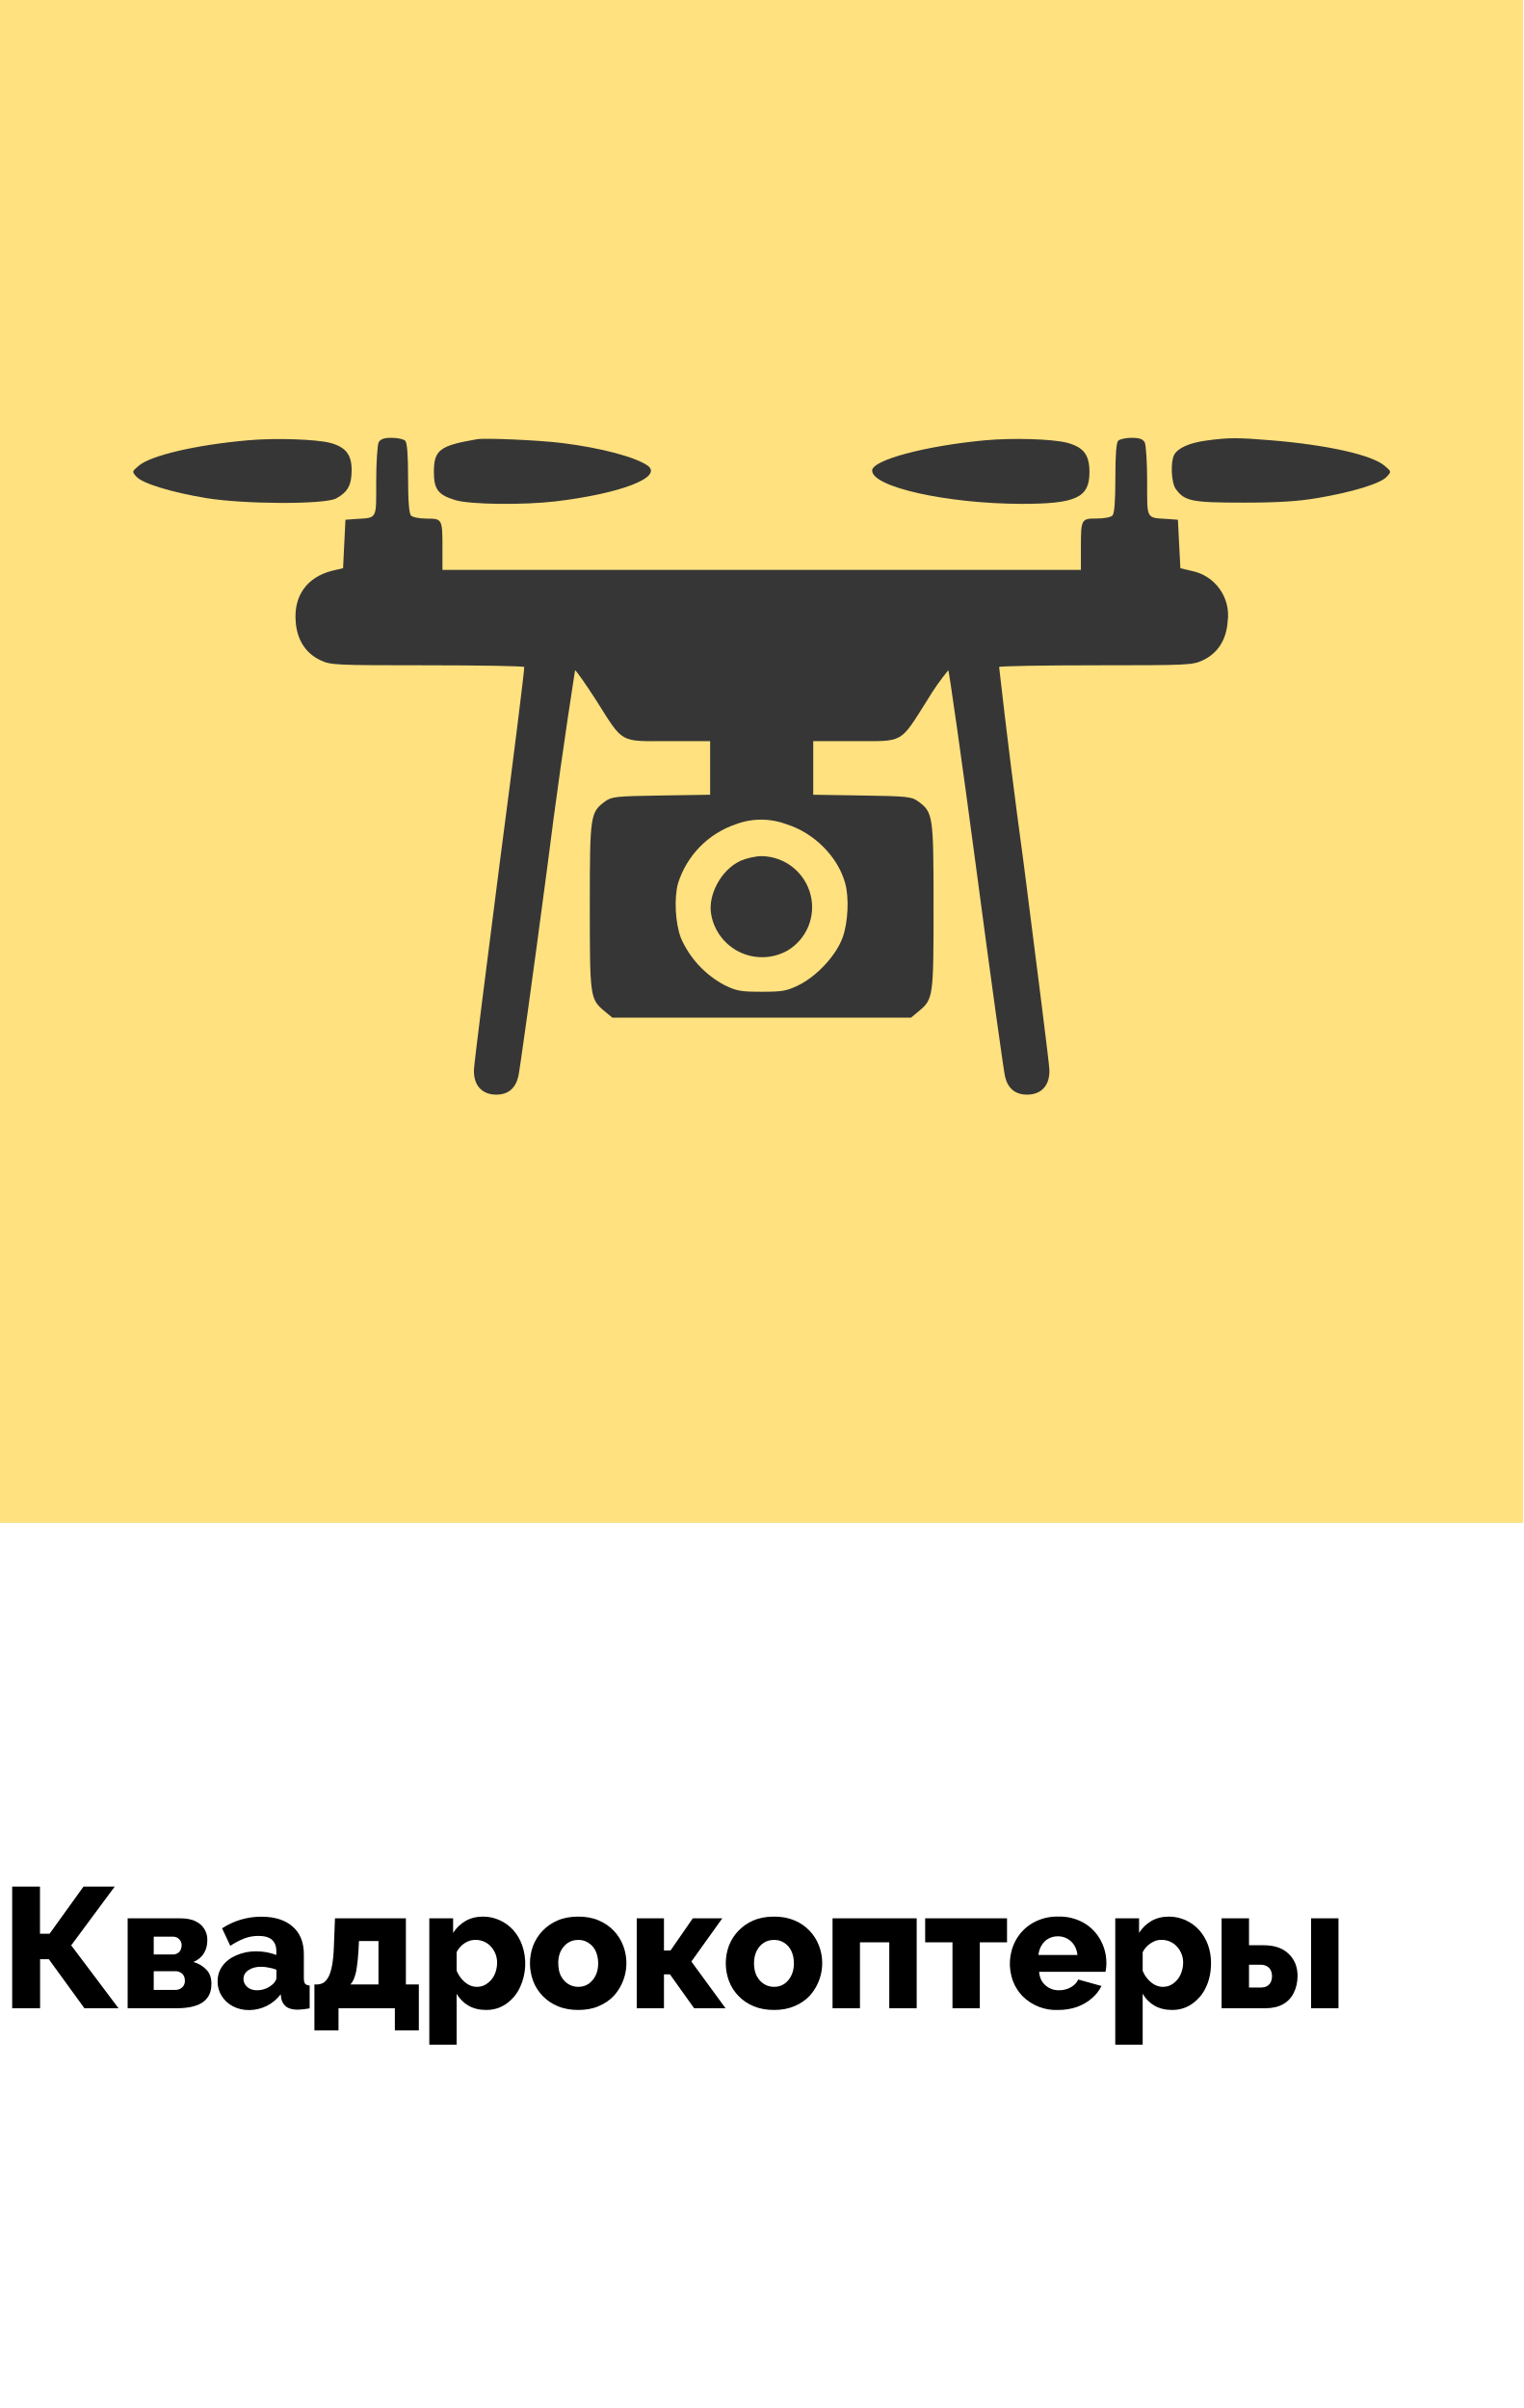
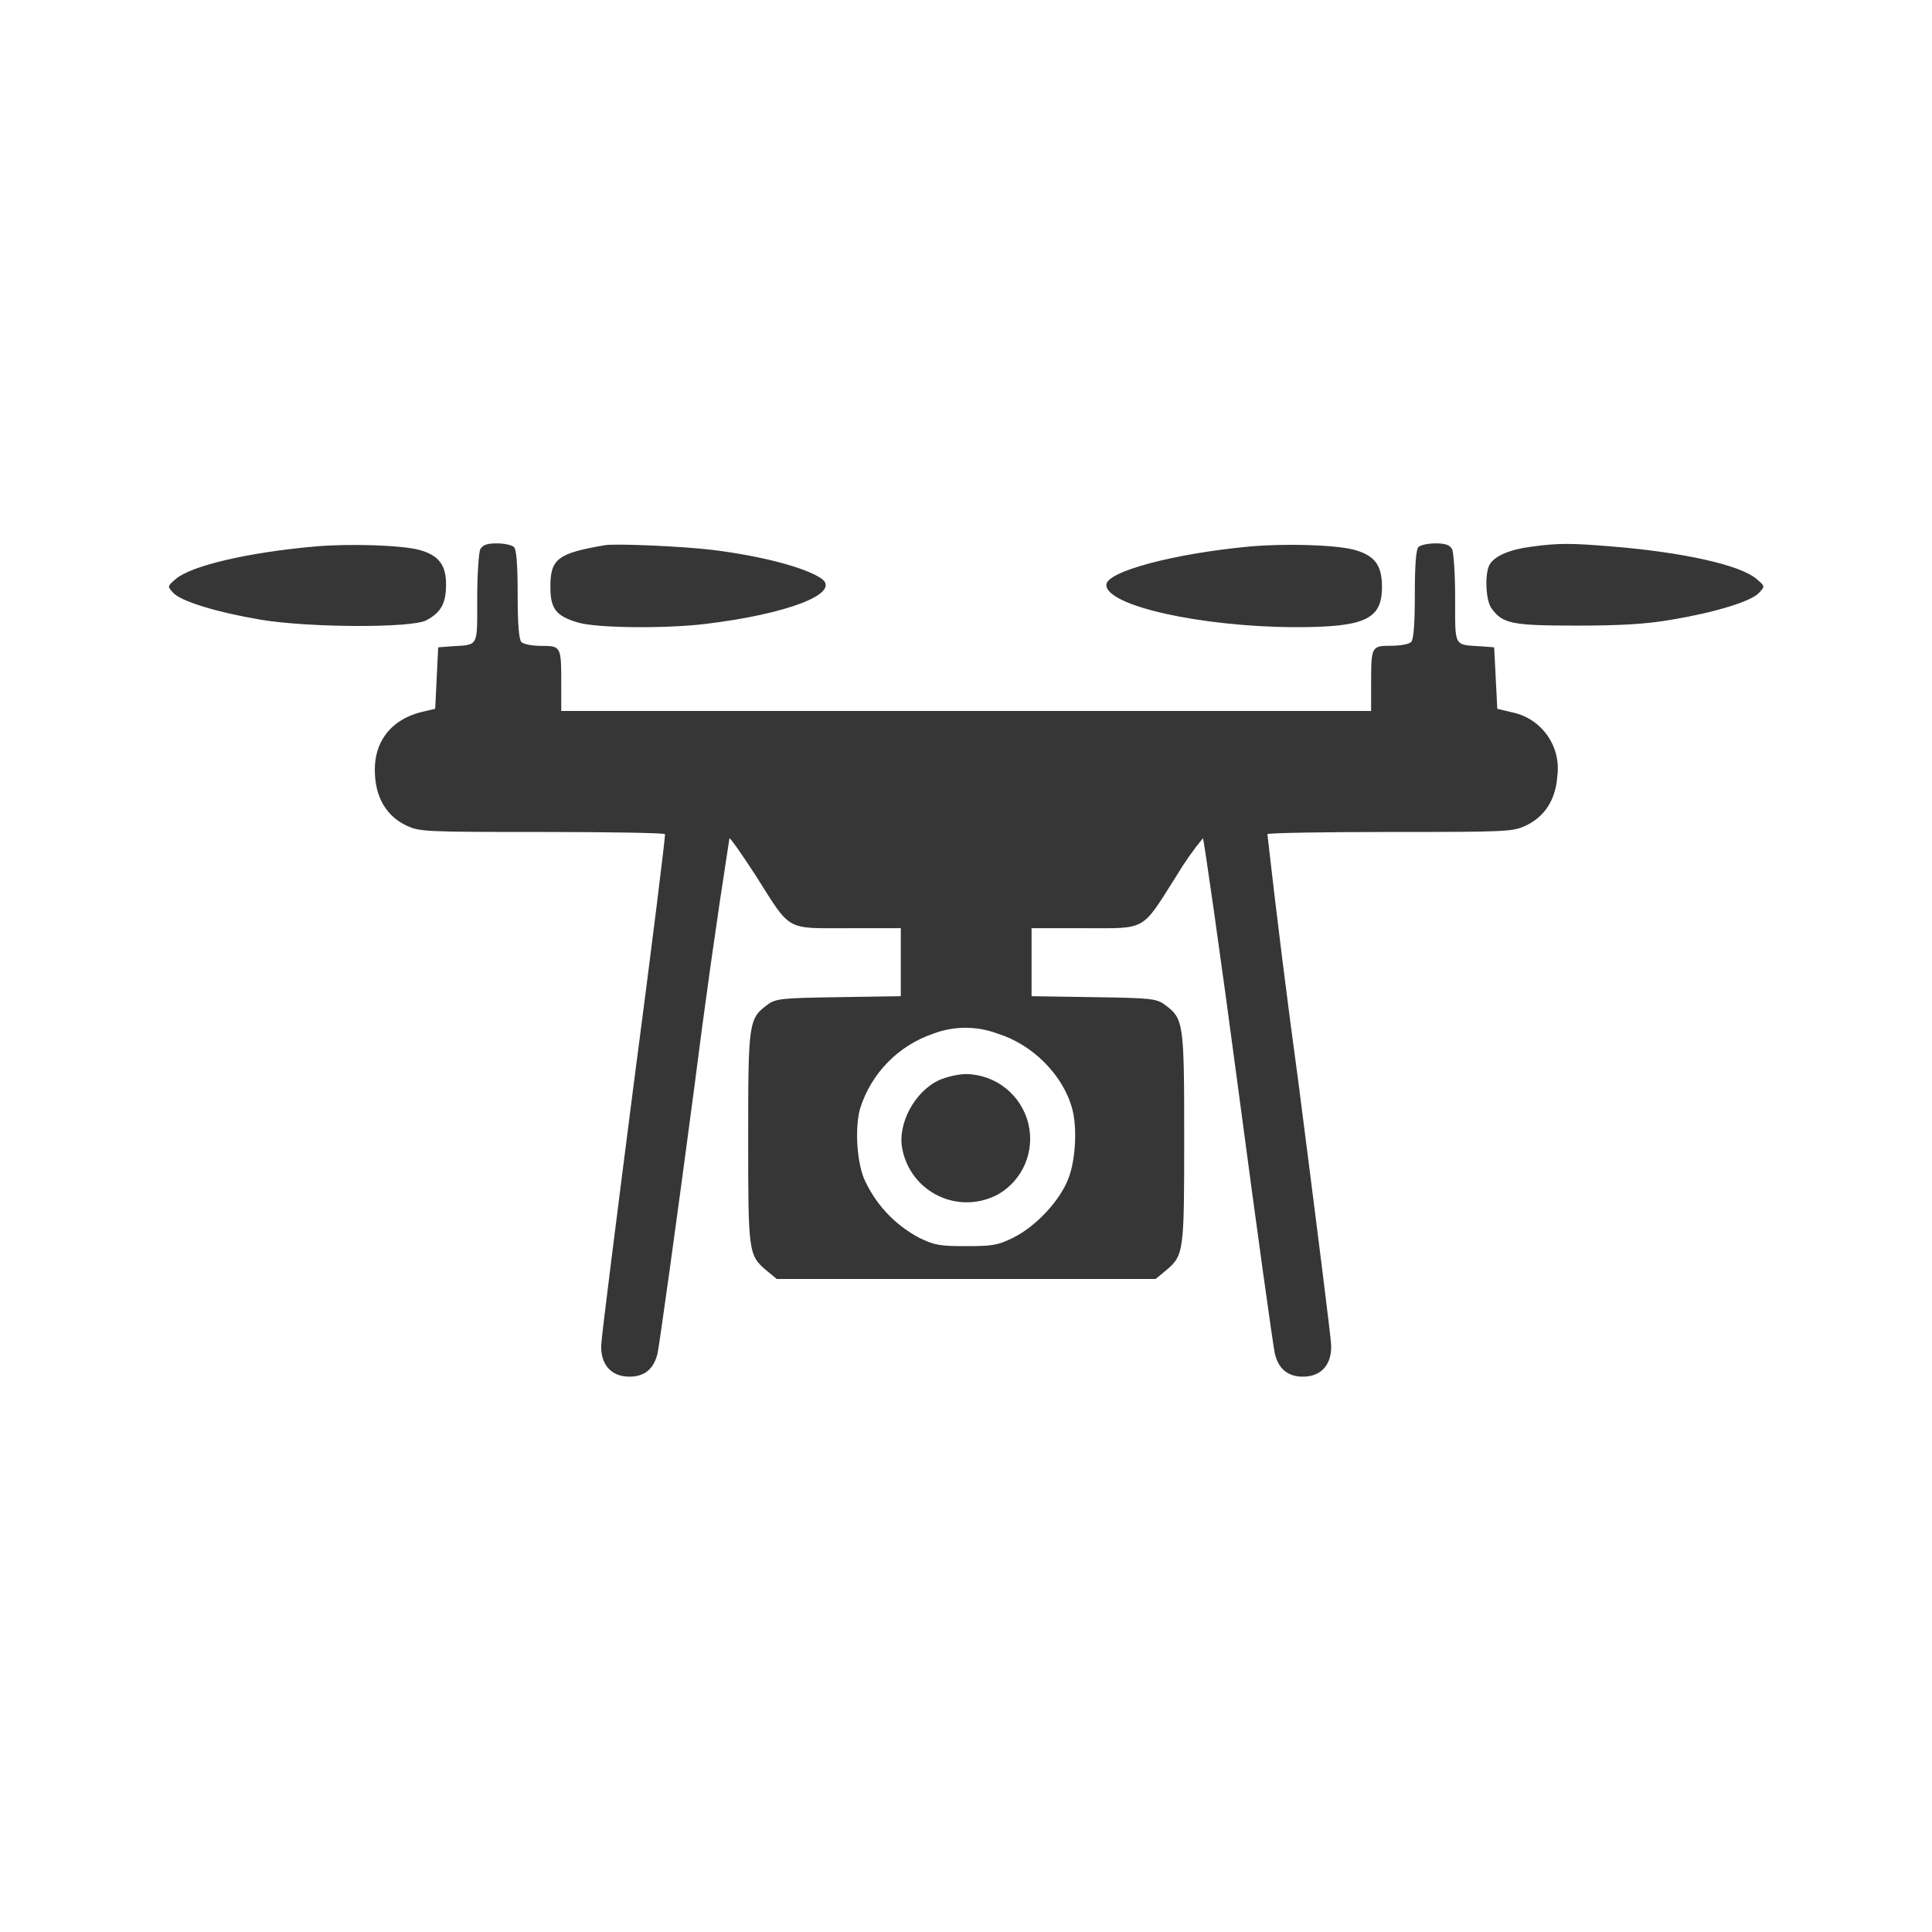
- <svg xmlns="http://www.w3.org/2000/svg" width="160" height="253" fill="none">
-   <path fill="#FFE17F" d="M0 0h160v160H0z" />
-   <path d="M1.28 211v-12.78H4.2v4.95h1.01l3.56-4.95h3.28l-4.57 6.17 4.97 6.61H8.87l-3.74-5.15h-.92V211H1.28Zm12.13 0v-9.45h5.47c.7 0 1.26.1 1.68.32a2.1 2.1 0 0 1 1.22 1.97c0 .54-.12 1-.36 1.38-.23.39-.6.7-1.1.92.55.16 1 .42 1.35.8.36.35.54.85.54 1.49 0 .62-.15 1.12-.45 1.5-.29.38-.7.65-1.26.82-.54.17-1.2.25-1.96.25h-5.13Zm2.74-1.93h2.3c.18 0 .34-.04.49-.12a.9.9 0 0 0 .48-.85c0-.2-.04-.38-.12-.52a.78.78 0 0 0-.35-.34.95.95 0 0 0-.48-.13h-2.32v1.96Zm0-3.72h2.01c.18 0 .34-.04.49-.13a.8.8 0 0 0 .32-.34c.07-.16.11-.32.11-.5a.85.85 0 0 0-.25-.63.85.85 0 0 0-.65-.27h-2.03v1.87Zm6.71 2.82c0-.62.18-1.17.52-1.63.35-.47.83-.84 1.44-1.1a5.07 5.07 0 0 1 2.11-.42 5.95 5.95 0 0 1 2.1.38V205c0-.52-.15-.91-.46-1.19-.31-.28-.79-.41-1.42-.41-.53 0-1.03.09-1.5.27-.45.18-.94.43-1.46.77l-.86-1.84a7.52 7.52 0 0 1 4.1-1.22c1.42 0 2.52.34 3.3 1.03.79.67 1.19 1.65 1.19 2.93v2.47c0 .28.04.49.12.6.1.12.26.18.49.2v2.4a8 8 0 0 1-1.23.14c-.54 0-.95-.1-1.24-.32a1.42 1.42 0 0 1-.52-.88l-.05-.42a4.16 4.16 0 0 1-3.33 1.66 3.6 3.6 0 0 1-1.7-.4c-.49-.26-.88-.62-1.17-1.08a2.8 2.8 0 0 1-.43-1.53Zm5.73.36c.13-.1.24-.22.32-.36a.7.7 0 0 0 .13-.37v-.85a3.8 3.8 0 0 0-.81-.22 3.98 3.98 0 0 0-.81-.09c-.53 0-.97.12-1.32.36-.35.23-.52.54-.52.92 0 .22.06.42.18.6s.28.32.49.43c.21.1.46.16.75.16a2.45 2.45 0 0 0 1.59-.58Zm4.44 4.8v-4.83h.29c.21 0 .42-.06.63-.16.2-.12.38-.32.54-.6.15-.27.28-.66.38-1.17.1-.5.17-1.14.2-1.92l.12-3.1h7.45v6.95H44v4.82h-2.52V211h-5.92v2.32h-2.52Zm3.78-4.83h2.95v-4.56h-2.05l-.05 1.01c-.04.66-.1 1.23-.17 1.7a4.8 4.8 0 0 1-.27 1.15c-.1.28-.24.52-.41.7Zm14.26 2.68c-.7 0-1.33-.15-1.85-.45a3.38 3.38 0 0 1-1.25-1.26v5.36H45.1v-13.28h2.5v1.53c.35-.54.8-.96 1.32-1.26.53-.3 1.15-.45 1.85-.45a4.3 4.3 0 0 1 3.15 1.42c.4.45.7.96.92 1.55a5.88 5.88 0 0 1-.2 4.43 4.32 4.32 0 0 1-1.45 1.76c-.62.43-1.32.65-2.1.65Zm-.97-2.43c.31 0 .6-.07.84-.2a2.37 2.37 0 0 0 1.12-1.35c.1-.31.16-.63.16-.97a2.46 2.46 0 0 0-.65-1.71c-.2-.23-.44-.4-.72-.52a2.23 2.23 0 0 0-1.49-.1 2.41 2.41 0 0 0-1.39 1.2v1.96c.14.32.31.61.53.86.21.25.46.46.73.61.28.15.57.22.87.22Zm10.65 2.43c-.8 0-1.53-.13-2.16-.4a4.64 4.64 0 0 1-2.58-2.64 5.33 5.33 0 0 1 0-3.73 4.75 4.75 0 0 1 2.58-2.64c.63-.27 1.35-.4 2.16-.4.8 0 1.52.13 2.14.4a4.64 4.64 0 0 1 2.57 2.64 5.13 5.13 0 0 1-.99 5.3c-.43.45-.96.81-1.58 1.07-.62.27-1.34.4-2.14.4Zm-2.1-4.9c0 .5.08.93.26 1.3.2.37.45.66.76.86.31.2.67.31 1.08.31.4 0 .75-.1 1.06-.3.32-.22.58-.52.76-.89.18-.37.27-.8.27-1.28 0-.49-.1-.92-.27-1.3a2.05 2.05 0 0 0-.76-.86 1.9 1.9 0 0 0-1.06-.3c-.4 0-.77.1-1.08.3-.31.2-.57.5-.76.87-.18.37-.27.8-.27 1.3Zm8.24 4.72v-9.45h2.86v3.38h.69l2.34-3.38h3.1l-3.25 4.54 3.59 4.91h-3.3l-2.54-3.56h-.63V211H66.9Zm14.43.18c-.8 0-1.53-.13-2.16-.4a4.64 4.64 0 0 1-2.58-2.64 5.33 5.33 0 0 1 0-3.73 4.75 4.75 0 0 1 2.58-2.64c.63-.27 1.35-.4 2.16-.4.8 0 1.51.13 2.14.4a4.64 4.64 0 0 1 2.57 2.64 5.13 5.13 0 0 1-.99 5.3c-.43.45-.96.81-1.58 1.07-.63.27-1.34.4-2.14.4Zm-2.11-4.9c0 .5.09.93.27 1.3.2.37.44.66.76.86.3.2.67.31 1.08.31.4 0 .75-.1 1.06-.3.32-.22.57-.52.75-.89.18-.37.27-.8.27-1.28 0-.49-.09-.92-.27-1.3a2.05 2.05 0 0 0-.75-.86 1.9 1.9 0 0 0-1.06-.3c-.41 0-.77.1-1.08.3-.32.2-.57.5-.76.87-.18.37-.27.8-.27 1.3Zm8.25 4.72v-9.45h8.84V211h-2.88v-6.93h-3.08V211h-2.88Zm12.6 0v-6.93h-2.87v-2.52h8.6v2.52h-2.86V211h-2.88Zm11.11.18a4.98 4.98 0 0 1-3.74-1.44 4.6 4.6 0 0 1-.99-1.53 5.2 5.2 0 0 1 .25-4.32 4.7 4.7 0 0 1 1.75-1.82 5.1 5.1 0 0 1 2.73-.7 5.1 5.1 0 0 1 2.72.68 4.6 4.6 0 0 1 1.73 1.8 4.95 4.95 0 0 1 .52 3.32h-6.98c.03.42.15.77.34 1.06a2.07 2.07 0 0 0 1.76.88c.44 0 .84-.1 1.21-.3.38-.21.65-.49.8-.83l2.44.68c-.24.5-.58.93-1.03 1.31-.43.38-.94.67-1.54.89-.6.21-1.25.32-1.97.32Zm-2.08-5.78h4.1c-.05-.4-.16-.74-.34-1.02a2 2 0 0 0-1.71-.94c-.37 0-.71.08-1.01.25-.29.16-.52.39-.7.69-.18.28-.3.63-.34 1.02Zm14.05 5.78c-.71 0-1.33-.15-1.86-.45a3.38 3.38 0 0 1-1.24-1.26v5.36h-2.88v-13.28h2.5v1.53c.35-.54.79-.96 1.31-1.26.53-.3 1.15-.45 1.86-.45a4.3 4.3 0 0 1 3.15 1.42c.4.45.7.96.92 1.55.21.59.32 1.22.32 1.9 0 .94-.17 1.78-.52 2.53a4.32 4.32 0 0 1-1.46 1.76c-.61.43-1.31.65-2.1.65Zm-.98-2.43c.31 0 .6-.07.85-.2a2.37 2.37 0 0 0 1.11-1.35c.11-.31.17-.63.17-.97a2.46 2.46 0 0 0-.65-1.71c-.2-.23-.45-.4-.72-.52a2.23 2.23 0 0 0-1.5-.1c-.19.07-.37.16-.55.28a2.41 2.41 0 0 0-.83.93v1.95c.13.32.3.61.52.86.22.25.46.46.74.61.28.15.56.22.86.22Zm6.17 2.25v-9.45h2.88v2.83h1.53c1.14 0 2.02.3 2.63.9.62.58.94 1.36.94 2.32 0 .67-.14 1.26-.4 1.78-.25.52-.63.92-1.13 1.2-.5.28-1.13.42-1.86.42h-4.59Zm2.88-2.18h1.24c.27 0 .48-.05.65-.14.18-.11.31-.25.4-.43a1.55 1.55 0 0 0 0-1.23.98.98 0 0 0-.4-.43c-.17-.1-.39-.16-.66-.16h-1.23v2.4Zm6.52 2.18v-9.45h2.88V211h-2.88Z" fill="#000" />
-   <path d="M26.05 46.26c-5.54.49-10.21 1.6-11.47 2.67-.73.62-.73.62-.24 1.16.65.72 3.72 1.64 7.25 2.23 4 .67 12.51.7 13.72.05 1.22-.66 1.63-1.4 1.63-2.98 0-1.62-.62-2.41-2.22-2.85-1.45-.39-5.78-.54-8.67-.28ZM39.77 46.49c-.12.28-.25 2.1-.25 4.11 0 4.06.15 3.78-2.2 3.93l-1.03.08-.25 5.09-1.2.28c-2.57.67-3.99 2.6-3.78 5.3.13 1.92 1.03 3.34 2.58 4.08 1.1.52 1.47.54 11.24.54 5.55 0 10.14.08 10.19.18.05.13-1.1 9.4-2.58 20.64-1.44 11.23-2.68 21-2.7 21.67-.06 1.61.82 2.62 2.34 2.62 1.24 0 2.01-.64 2.32-1.9.13-.52 1.5-10.34 3.02-21.83a727.78 727.78 0 0 1 2.94-20.86c.1 0 1.08 1.4 2.2 3.13 2.93 4.63 2.4 4.32 7.63 4.32h4.36v5.63l-5.14.08c-4.72.07-5.2.12-5.88.61-1.57 1.16-1.62 1.42-1.62 10.98 0 9.53.02 9.79 1.52 11.05l.85.7H95.7l.85-.7c1.5-1.26 1.52-1.52 1.52-11.05 0-9.56-.05-9.82-1.63-10.98-.67-.49-1.16-.54-5.88-.61l-5.13-.08v-5.63h4.36c5.23 0 4.7.3 7.63-4.32a25.53 25.53 0 0 1 2.2-3.13c.07 0 1.42 9.4 2.94 20.86 1.52 11.5 2.89 21.31 3.02 21.83.3 1.26 1.08 1.9 2.32 1.9 1.52 0 2.4-1 2.34-2.62-.02-.67-1.26-10.44-2.7-21.67a899.97 899.97 0 0 1-2.58-20.64c.05-.1 4.64-.18 10.19-.18 9.77 0 10.13-.02 11.24-.54 1.55-.74 2.45-2.16 2.58-4.08a4.75 4.75 0 0 0-3.8-5.3L124 59.7l-.26-5.09-1.03-.08c-2.34-.15-2.2.13-2.2-3.93 0-2-.12-3.83-.25-4.11-.2-.36-.54-.49-1.37-.49-.61 0-1.23.13-1.42.3-.2.21-.3 1.47-.3 3.94 0 2.47-.1 3.73-.31 3.93-.18.18-.9.31-1.65.31-1.63 0-1.66.05-1.66 3.11v2.29H46.48v-2.29c0-3.06-.02-3.1-1.65-3.1-.75 0-1.47-.14-1.65-.32-.2-.2-.31-1.46-.31-3.93s-.1-3.73-.3-3.93c-.19-.18-.81-.31-1.43-.31-.82 0-1.16.13-1.37.49ZM82.62 86.6c2.89.9 5.39 3.4 6.16 6.17.44 1.54.31 4.21-.28 5.78-.7 1.88-2.69 4-4.57 4.94-1.29.64-1.75.71-3.92.71-2.16 0-2.63-.07-3.92-.71a10.22 10.22 0 0 1-4.56-4.94c-.6-1.57-.73-4.24-.29-5.78a9.58 9.58 0 0 1 6.06-6.17 7.56 7.56 0 0 1 5.32 0Z" fill="#363636" />
-   <path d="M77.8 90.44c-2.04.92-3.51 3.65-3.07 5.73a5.43 5.43 0 0 0 8 3.7 5.3 5.3 0 0 0 2.44-5.78 5.38 5.38 0 0 0-5.16-4.14c-.64 0-1.62.23-2.22.49ZM50.1 46.15c-3.93.67-4.52 1.14-4.52 3.45 0 1.82.46 2.41 2.27 2.95 1.55.47 7.17.52 10.5.13 6.86-.82 11.32-2.54 9.7-3.75-1.27-.9-4.9-1.88-9.06-2.39-2.47-.3-8-.54-8.9-.39ZM103.48 46.26c-6.31.59-11.86 2.08-11.86 3.18 0 1.73 7.84 3.47 15.63 3.5 5.8 0 7.2-.64 7.2-3.34 0-1.83-.62-2.62-2.38-3.09-1.65-.4-5.67-.51-8.59-.25ZM126.78 46.28c-1.78.23-3.02.77-3.43 1.5-.4.76-.31 2.9.15 3.57.93 1.3 1.65 1.46 7.07 1.46 3.66 0 5.8-.13 7.87-.49 3.53-.59 6.6-1.51 7.24-2.23.5-.54.5-.54-.23-1.16-1.34-1.13-5.96-2.18-11.92-2.67-3.48-.29-4.48-.29-6.75.02Z" fill="#363636" />
+ <svg xmlns="http://www.w3.org/2000/svg" width="160" height="160" fill="none">
+   <path d="M26.05 45.26c-5.54.49-10.21 1.6-11.47 2.67-.73.62-.73.62-.24 1.16.65.72 3.72 1.64 7.25 2.23 4 .67 12.51.7 13.72.05 1.22-.66 1.63-1.4 1.63-2.98 0-1.62-.62-2.41-2.22-2.85-1.45-.39-5.78-.54-8.67-.28ZM39.77 45.49c-.12.28-.25 2.1-.25 4.11 0 4.06.15 3.78-2.2 3.93l-1.03.08-.25 5.09-1.2.28c-2.57.67-3.99 2.6-3.78 5.3.13 1.92 1.03 3.34 2.58 4.08 1.1.52 1.47.54 11.24.54 5.55 0 10.14.08 10.19.18.05.13-1.1 9.4-2.58 20.64-1.44 11.23-2.68 21-2.7 21.67-.06 1.61.82 2.62 2.34 2.62 1.24 0 2.01-.64 2.32-1.9.13-.52 1.5-10.34 3.02-21.83a727.78 727.78 0 0 1 2.94-20.86c.1 0 1.08 1.4 2.2 3.13 2.93 4.63 2.4 4.32 7.63 4.32h4.36v5.63l-5.14.08c-4.72.07-5.2.12-5.88.61-1.57 1.16-1.62 1.42-1.62 10.98 0 9.53.02 9.79 1.52 11.05l.85.7H95.7l.85-.7c1.5-1.26 1.52-1.52 1.52-11.05 0-9.56-.05-9.82-1.63-10.98-.67-.49-1.16-.54-5.88-.61l-5.13-.08v-5.63h4.36c5.23 0 4.7.3 7.63-4.32a25.53 25.53 0 0 1 2.2-3.13c.07 0 1.42 9.4 2.94 20.86 1.52 11.5 2.89 21.31 3.02 21.83.3 1.26 1.08 1.9 2.32 1.9 1.52 0 2.4-1 2.34-2.62-.02-.67-1.26-10.44-2.7-21.67a899.97 899.97 0 0 1-2.58-20.64c.05-.1 4.64-.18 10.19-.18 9.77 0 10.13-.02 11.24-.54 1.55-.74 2.45-2.16 2.58-4.08a4.75 4.75 0 0 0-3.8-5.3L124 58.7l-.26-5.09-1.03-.08c-2.34-.15-2.2.13-2.2-3.93 0-2-.12-3.83-.25-4.11-.2-.36-.54-.49-1.37-.49-.61 0-1.23.13-1.42.3-.2.21-.3 1.47-.3 3.94 0 2.47-.1 3.73-.31 3.93-.18.18-.9.31-1.65.31-1.63 0-1.66.05-1.66 3.11v2.29H46.48v-2.29c0-3.06-.02-3.1-1.65-3.1-.75 0-1.47-.14-1.65-.32-.2-.2-.31-1.46-.31-3.93s-.1-3.73-.3-3.93c-.19-.18-.81-.31-1.43-.31-.82 0-1.16.13-1.37.49ZM82.62 85.6c2.89.9 5.39 3.4 6.16 6.17.44 1.54.31 4.21-.28 5.78-.7 1.87-2.69 4-4.57 4.94-1.29.64-1.75.71-3.92.71-2.16 0-2.63-.07-3.92-.71a10.22 10.22 0 0 1-4.56-4.94c-.6-1.57-.73-4.24-.29-5.78a9.58 9.58 0 0 1 6.06-6.17 7.56 7.56 0 0 1 5.32 0Z" fill="#363636" />
+   <path d="M77.8 89.44c-2.04.92-3.51 3.65-3.07 5.73a5.43 5.43 0 0 0 8 3.7 5.3 5.3 0 0 0 2.44-5.78 5.38 5.38 0 0 0-5.16-4.14c-.64 0-1.62.23-2.22.49ZM50.1 45.15c-3.93.67-4.52 1.14-4.52 3.45 0 1.82.46 2.41 2.27 2.95 1.55.47 7.17.52 10.5.13 6.86-.82 11.32-2.54 9.7-3.75-1.27-.9-4.9-1.88-9.06-2.39-2.47-.3-8-.54-8.9-.39ZM103.48 45.26c-6.31.59-11.86 2.08-11.86 3.18 0 1.73 7.84 3.47 15.63 3.5 5.8 0 7.2-.64 7.2-3.34 0-1.83-.62-2.62-2.38-3.09-1.65-.4-5.67-.51-8.59-.25ZM126.78 45.28c-1.78.23-3.02.77-3.43 1.5-.4.76-.31 2.9.15 3.57.93 1.3 1.65 1.46 7.07 1.46 3.66 0 5.8-.13 7.87-.49 3.53-.59 6.6-1.51 7.24-2.23.5-.54.5-.54-.23-1.16-1.34-1.13-5.96-2.18-11.92-2.67-3.48-.29-4.48-.29-6.75.02Z" fill="#363636" />
</svg>
